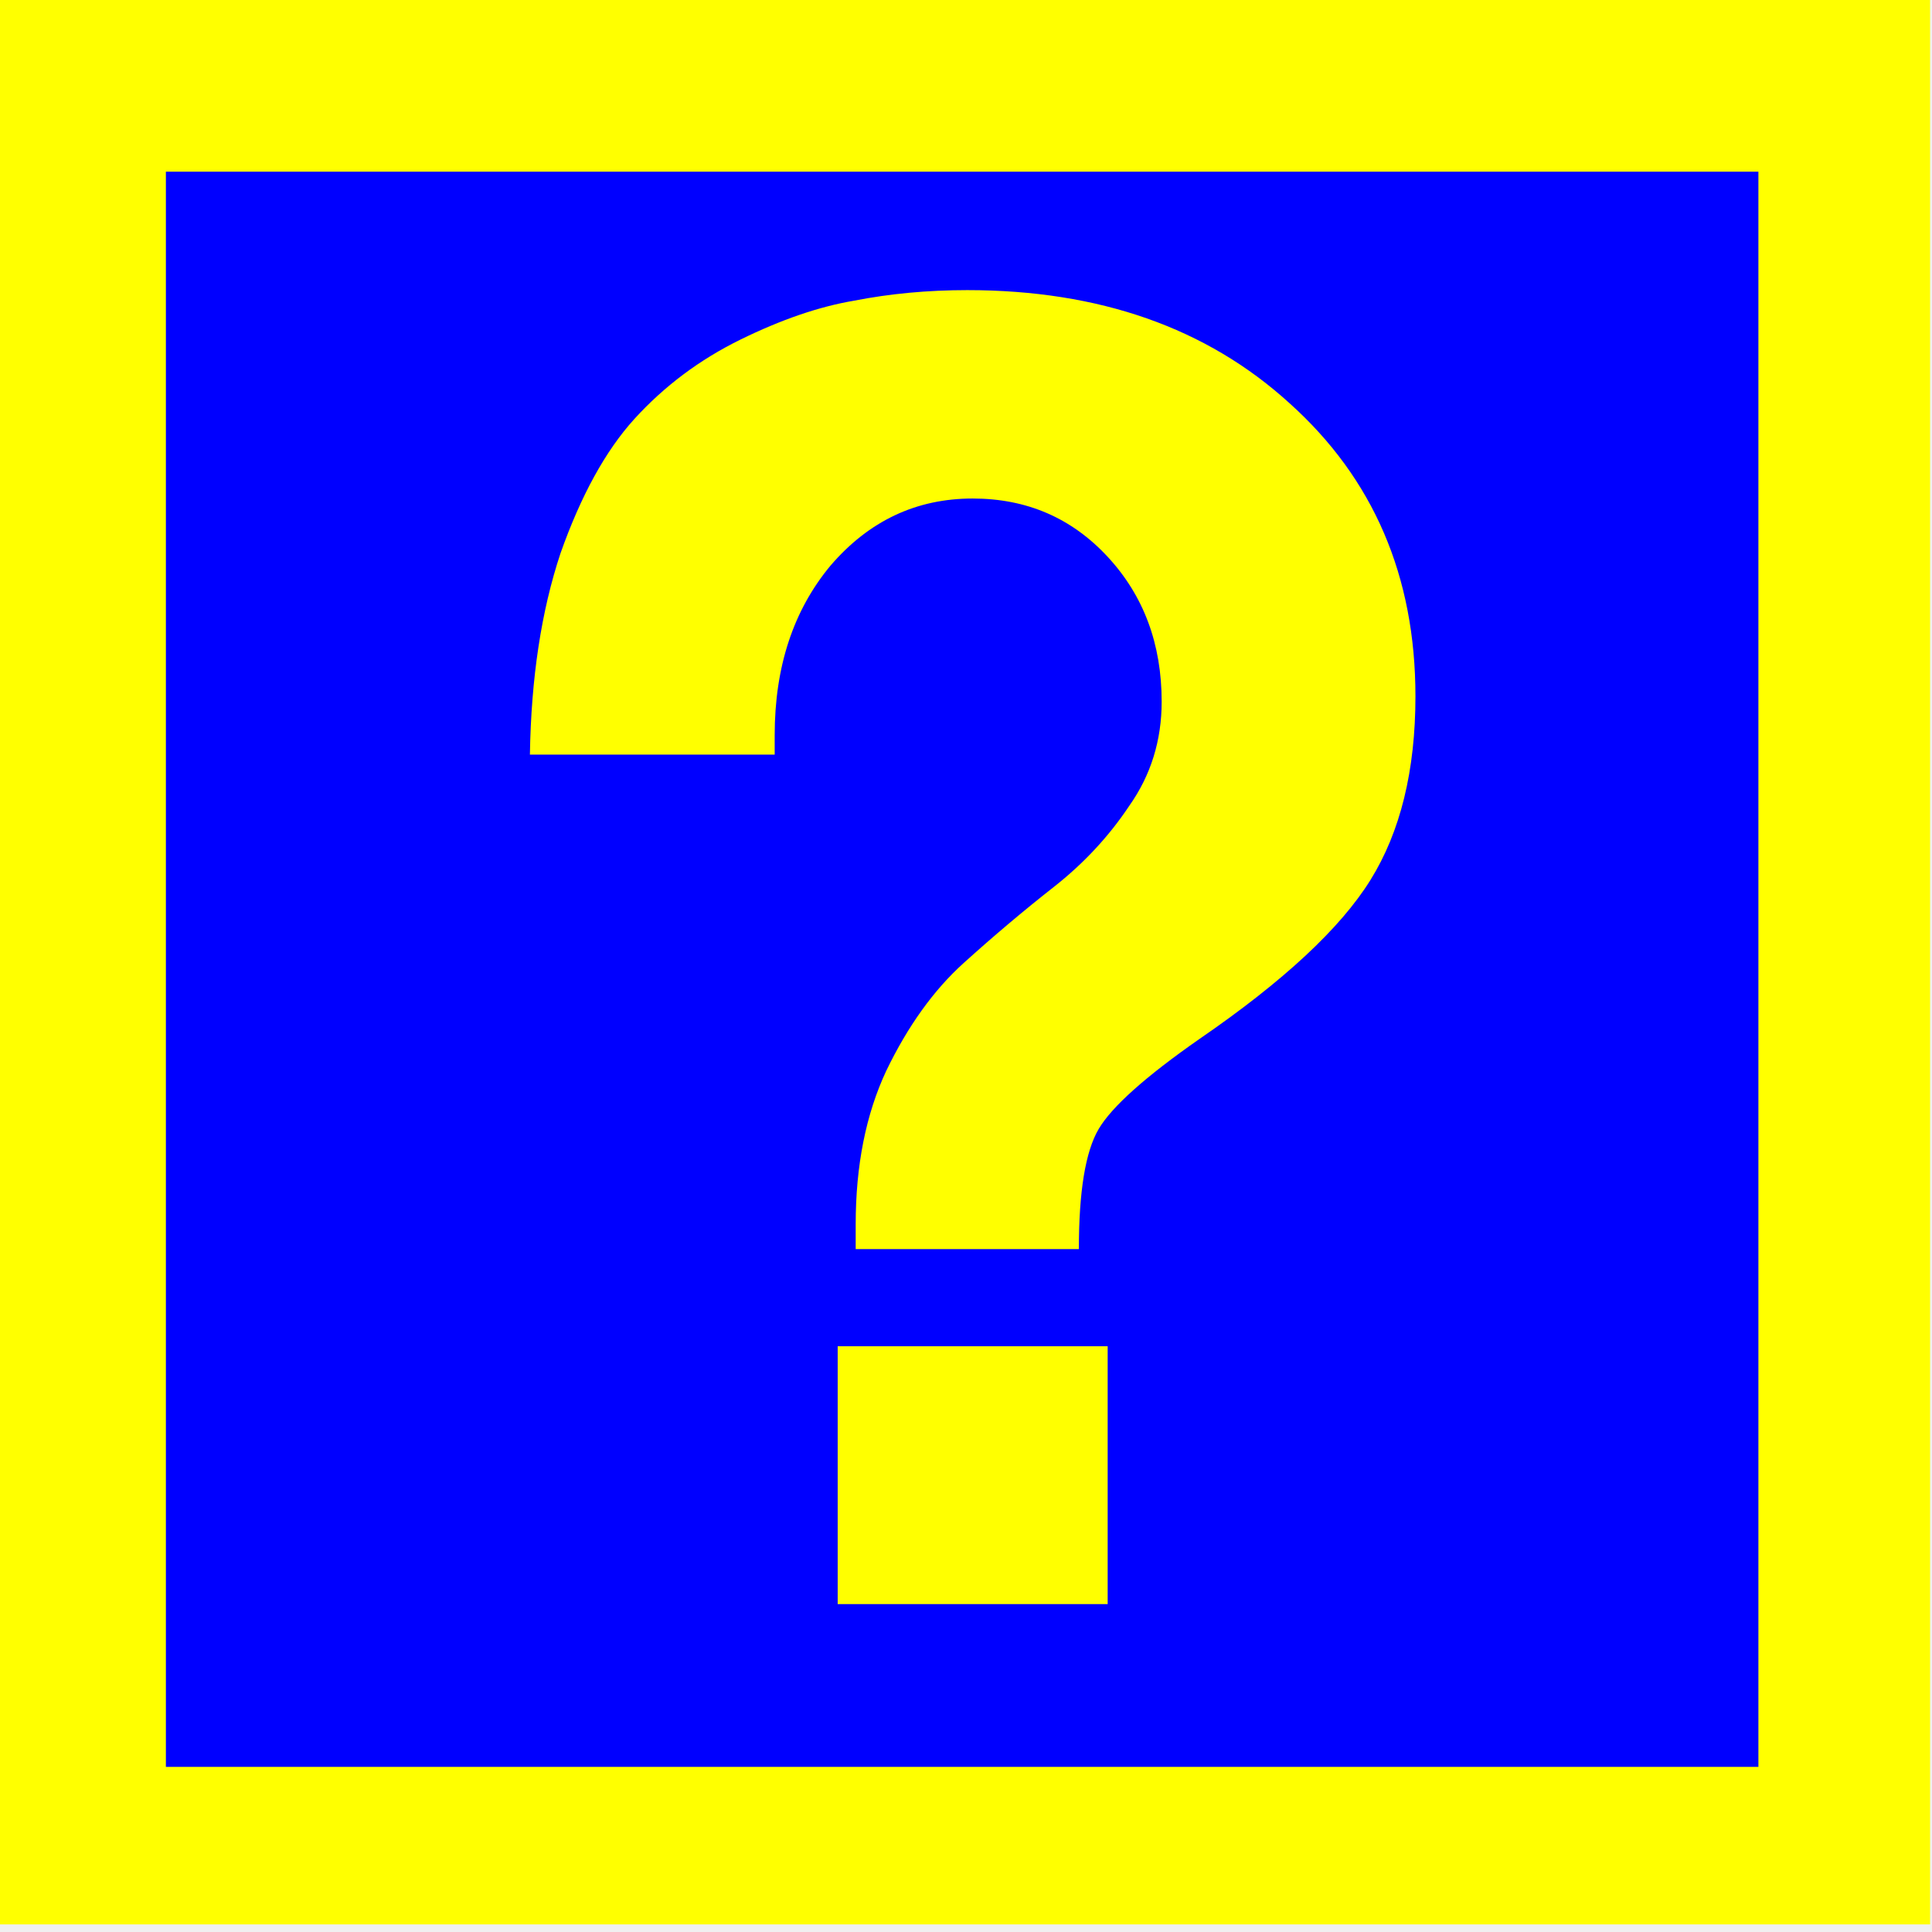
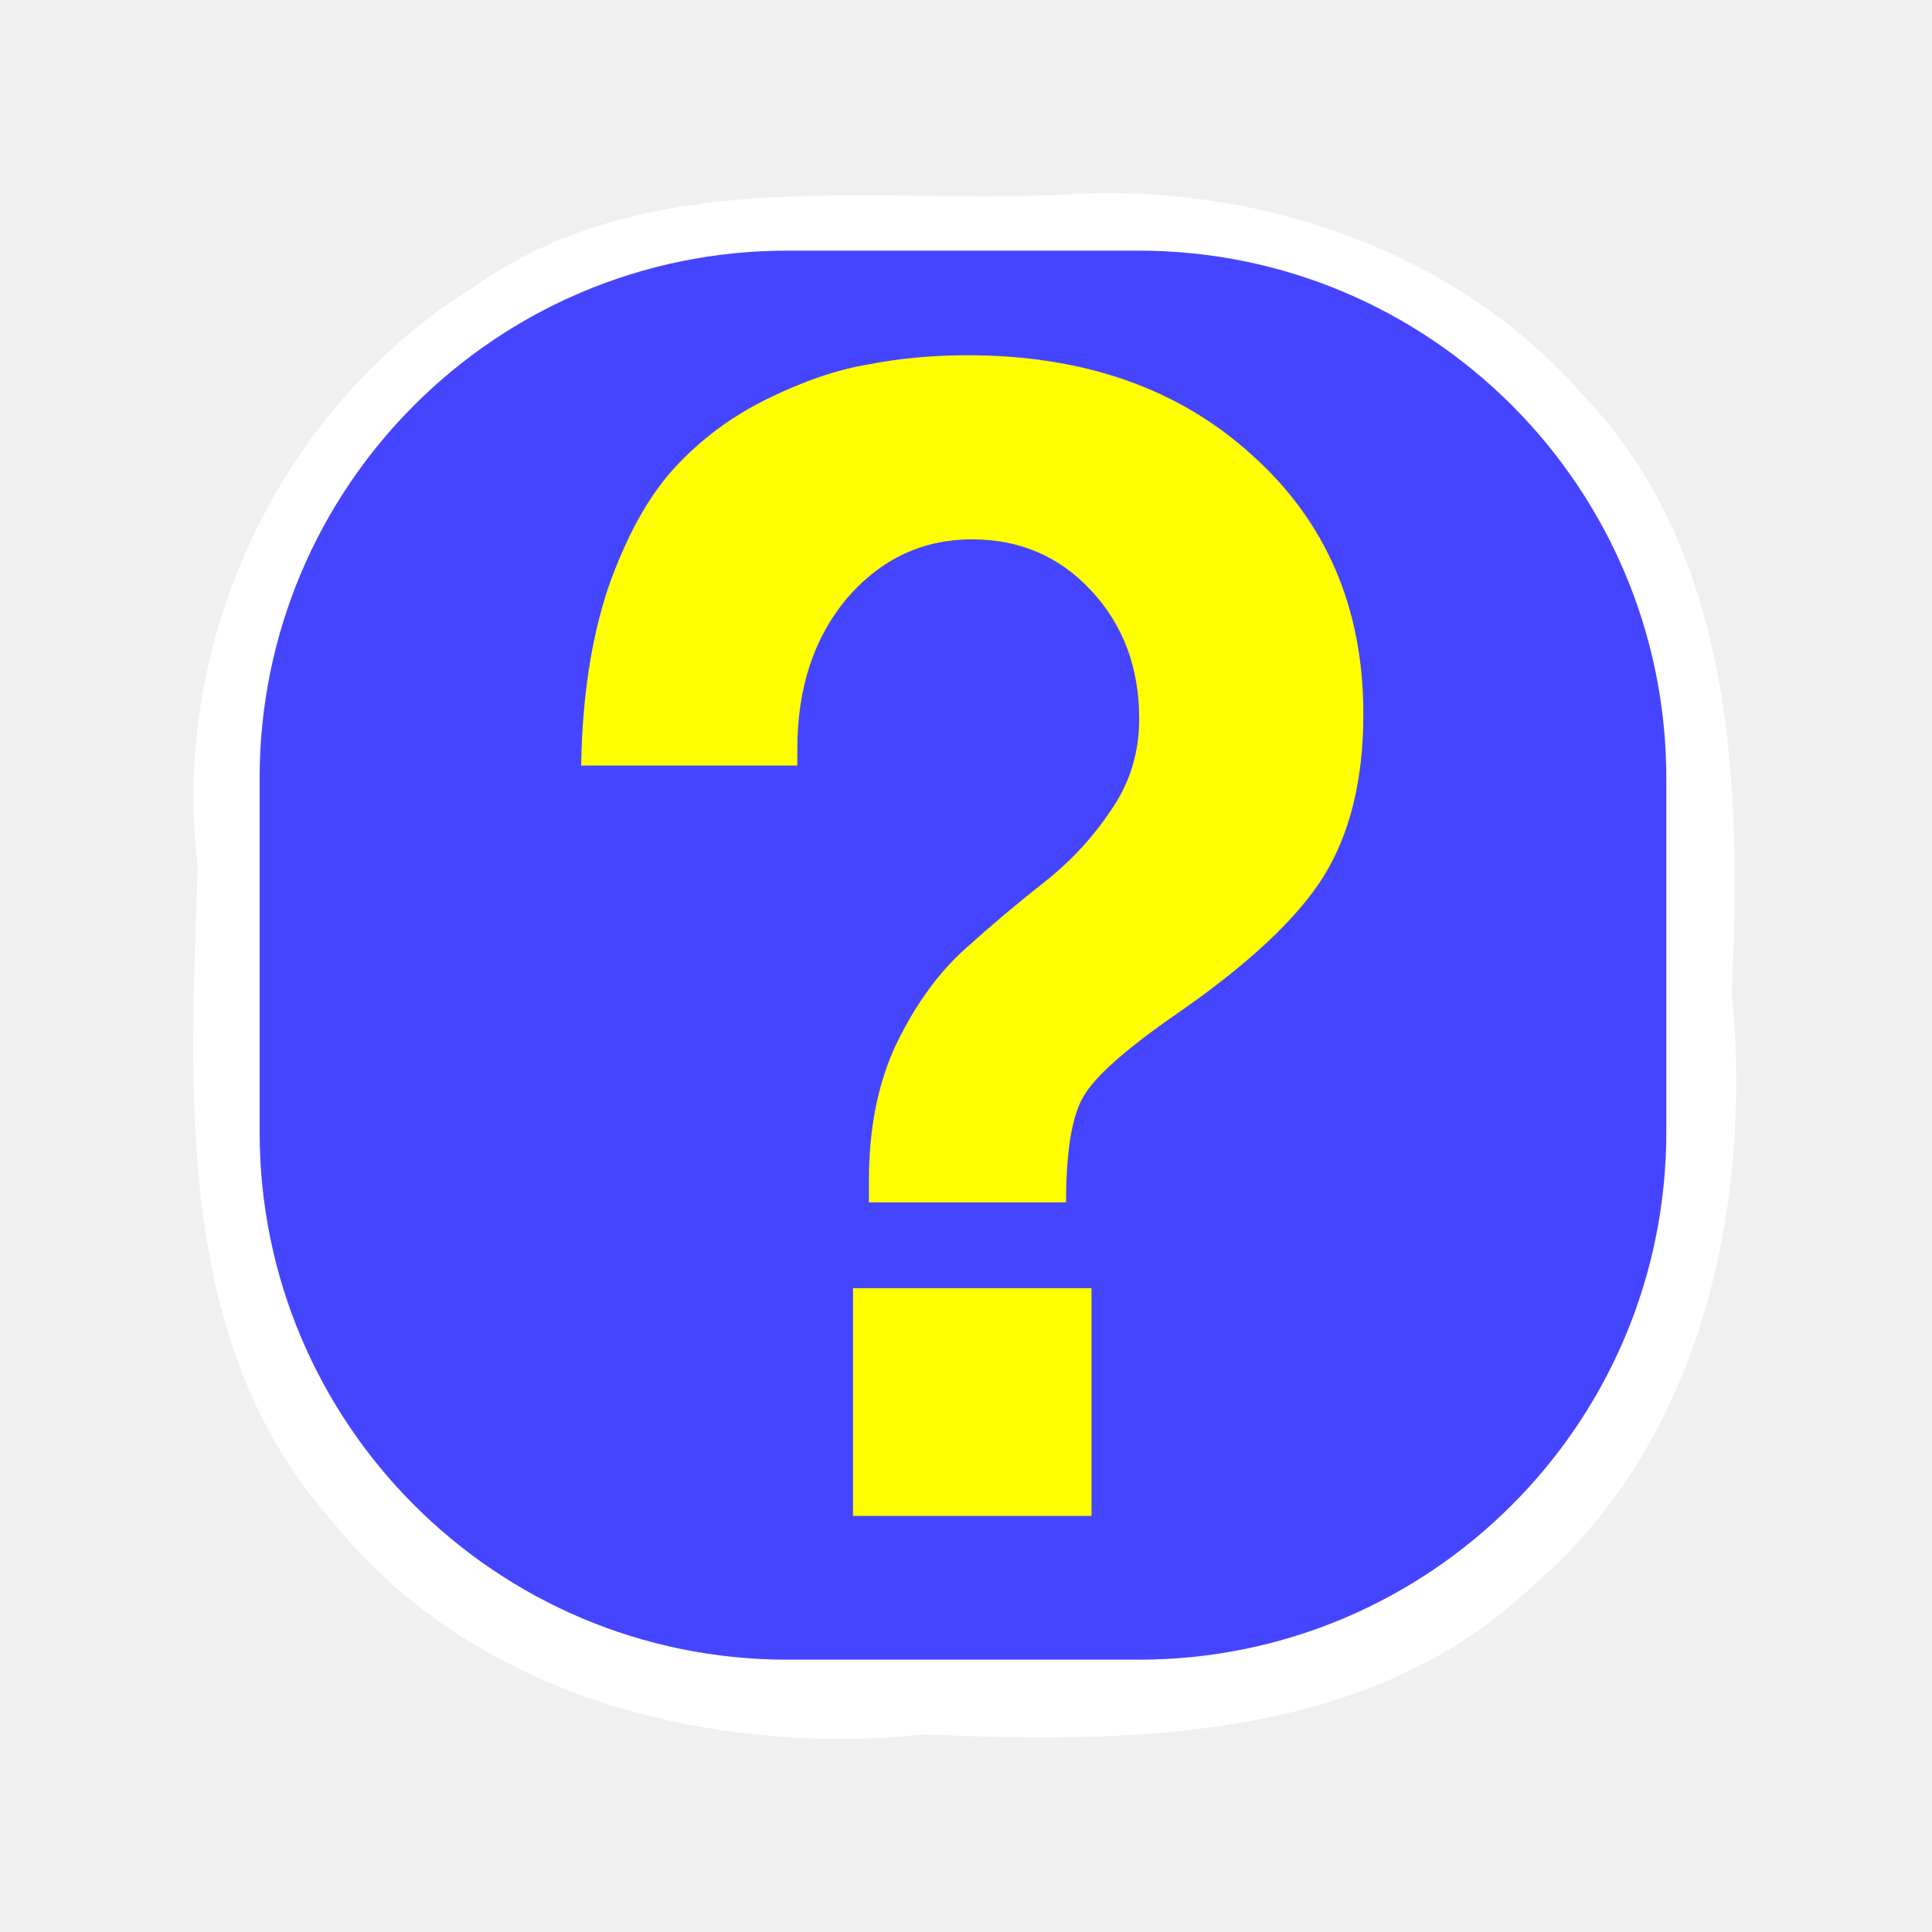
- <svg xmlns="http://www.w3.org/2000/svg" version="1.2" width="22" height="22" id="svg3094">
+ <svg xmlns="http://www.w3.org/2000/svg" version="1.2" width="100" height="100" id="svg3094">
  <defs id="defs3096" />
-   <g transform="matrix(0.06611418,0,0,0.06487408,-17.37859,-23.68448)" id="layer1">
-     <rect width="332.428" height="339.076" x="262.857" y="363.791" id="rect3104" style="fill:#ffff00;fill-opacity:1;fill-rule:nonzero;stroke:none" />
-     <rect width="274.286" height="280" x="291.429" y="395.219" id="rect3874" style="fill:#0000ff;fill-opacity:1;fill-rule:nonzero;stroke:none" />
-     <path d="m 354.126,497.538 c 0.207,-13.433 1.963,-25.213 5.27,-35.34 3.513,-10.126 7.75,-17.98 12.71,-23.56 5.167,-5.786 11.263,-10.436 18.29,-13.95 7.027,-3.513 13.537,-5.786 19.53,-6.82 6.2,-1.24 12.71,-1.86 19.53,-1.86 22.733,2.3e-4 41.23,6.614 55.49,19.84 14.466,13.227 21.7,30.38 21.7,51.46 -1.8e-4,13.02 -2.584,23.767 -7.75,32.24 -5.167,8.473 -14.983,17.773 -29.45,27.9 -9.3,6.613 -15.087,11.883 -17.36,15.81 -2.273,3.927 -3.41,10.953 -3.41,21.08 l -38.44,0 0,-4.34 c -8e-5,-10.333 1.757,-19.323 5.27,-26.97 3.72,-7.853 8.163,-14.157 13.33,-18.91 5.167,-4.753 10.333,-9.197 15.5,-13.33 5.167,-4.133 9.507,-8.887 13.02,-14.26 3.72,-5.373 5.58,-11.47 5.58,-18.29 -1.3e-4,-10.127 -3.1,-18.6 -9.3,-25.42 -6.2,-6.82 -13.95,-10.23 -23.25,-10.23 -9.713,1.9e-4 -17.877,3.927 -24.49,11.78 -6.407,7.854 -9.61,17.773 -9.61,29.76 l 0,2.79 0,0.62 -42.16,0" id="path3986" style="font-size:310px;font-style:normal;font-variant:normal;font-weight:bold;font-stretch:normal;text-align:start;line-height:125%;letter-spacing:0px;word-spacing:0px;writing-mode:lr-tb;text-anchor:start;fill:#ffff00;fill-opacity:1;stroke:none;font-family:FreeSans;-inkscape-font-specification:FreeSans Bold" />
-     <path d="m 453.636,601.388 0,45.26 -46.5,0 0,-45.26 46.5,0" id="path3981" style="font-size:310px;font-style:normal;font-variant:normal;font-weight:bold;font-stretch:normal;text-align:start;line-height:125%;letter-spacing:0px;word-spacing:0px;writing-mode:lr-tb;text-anchor:start;fill:#ffff00;fill-opacity:1;stroke:none;font-family:FreeSans;-inkscape-font-specification:FreeSans Bold" />
-   </g>
+   <path style="fill:#ffffff;fill-opacity:1;fill-rule:nonzero;stroke:#ffffff;stroke-width:0.736" d="M 55.804,10.405 C 45.445,11.035 33.875,8.701 24.773,15.134 14.818,21.266 9.183,33.23 10.6,44.817 c -0.349,11.385 -1.329,24.436 6.818,33.61 7.176,9.029 19.367,12.12 30.443,10.977 10.759,0.487 22.949,0.342 31.249,-7.613 C 87.781,74.36 90.339,62.279 89.265,51.351 89.77,40.764 89.441,28.826 81.645,20.676 75.28,13.399 65.32,9.97 55.804,10.405 Z" id="rect3874-3" />
+   <rect style="fill:#0000ff;fill-opacity:1;fill-rule:nonzero;stroke:none;opacity:0.727" id="rect3874" y="12.973" x="13.438" height="72.932" width="72.81" ry="27.313" />
+   <path style="font-style:normal;font-variant:normal;font-weight:bold;font-stretch:normal;font-size:310px;line-height:125%;font-family:FreeSans;-inkscape-font-specification:'FreeSans Bold';text-align:start;letter-spacing:0px;word-spacing:0px;writing-mode:lr-tb;text-anchor:start;fill:#ffff00;fill-opacity:1;stroke:none" id="path3986" d="m 30.081,39.624 c 0.055,-3.499 0.521,-6.567 1.399,-9.205 0.933,-2.638 2.057,-4.683 3.374,-6.137 1.371,-1.507 2.99,-2.718 4.855,-3.634 1.865,-0.915 3.593,-1.507 5.184,-1.776 1.646,-0.323 3.374,-0.484 5.184,-0.484 6.035,6e-5 10.945,1.723 14.73,5.168 3.84,3.445 5.76,7.913 5.76,13.404 -4.8e-5,3.391 -0.686,6.191 -2.057,8.398 -1.372,2.207 -3.977,4.63 -7.818,7.267 -2.469,1.723 -4.005,3.095 -4.608,4.118 -0.603,1.023 -0.905,2.853 -0.905,5.491 l -10.204,0 0,-1.13 c -2.1e-5,-2.692 0.466,-5.033 1.399,-7.025 0.987,-2.046 2.167,-3.687 3.538,-4.926 1.371,-1.238 2.743,-2.395 4.115,-3.472 1.371,-1.077 2.524,-2.315 3.456,-3.714 0.987,-1.4 1.481,-2.988 1.481,-4.764 -3.6e-5,-2.638 -0.823,-4.845 -2.469,-6.621 -1.646,-1.776 -3.703,-2.665 -6.172,-2.665 -2.578,4.8e-5 -4.745,1.023 -6.501,3.068 -1.701,2.046 -2.551,4.63 -2.551,7.752 l 0,0.727 0,0.161 -11.191,0" />
+   <path style="font-style:normal;font-variant:normal;font-weight:bold;font-stretch:normal;font-size:310px;line-height:125%;font-family:FreeSans;-inkscape-font-specification:'FreeSans Bold';text-align:start;letter-spacing:0px;word-spacing:0px;writing-mode:lr-tb;text-anchor:start;fill:#ffff00;fill-opacity:1;stroke:none" id="path3981" d="m 56.496,66.675 0,11.789 -12.344,0 0,-11.789 12.344,0" />
</svg>
